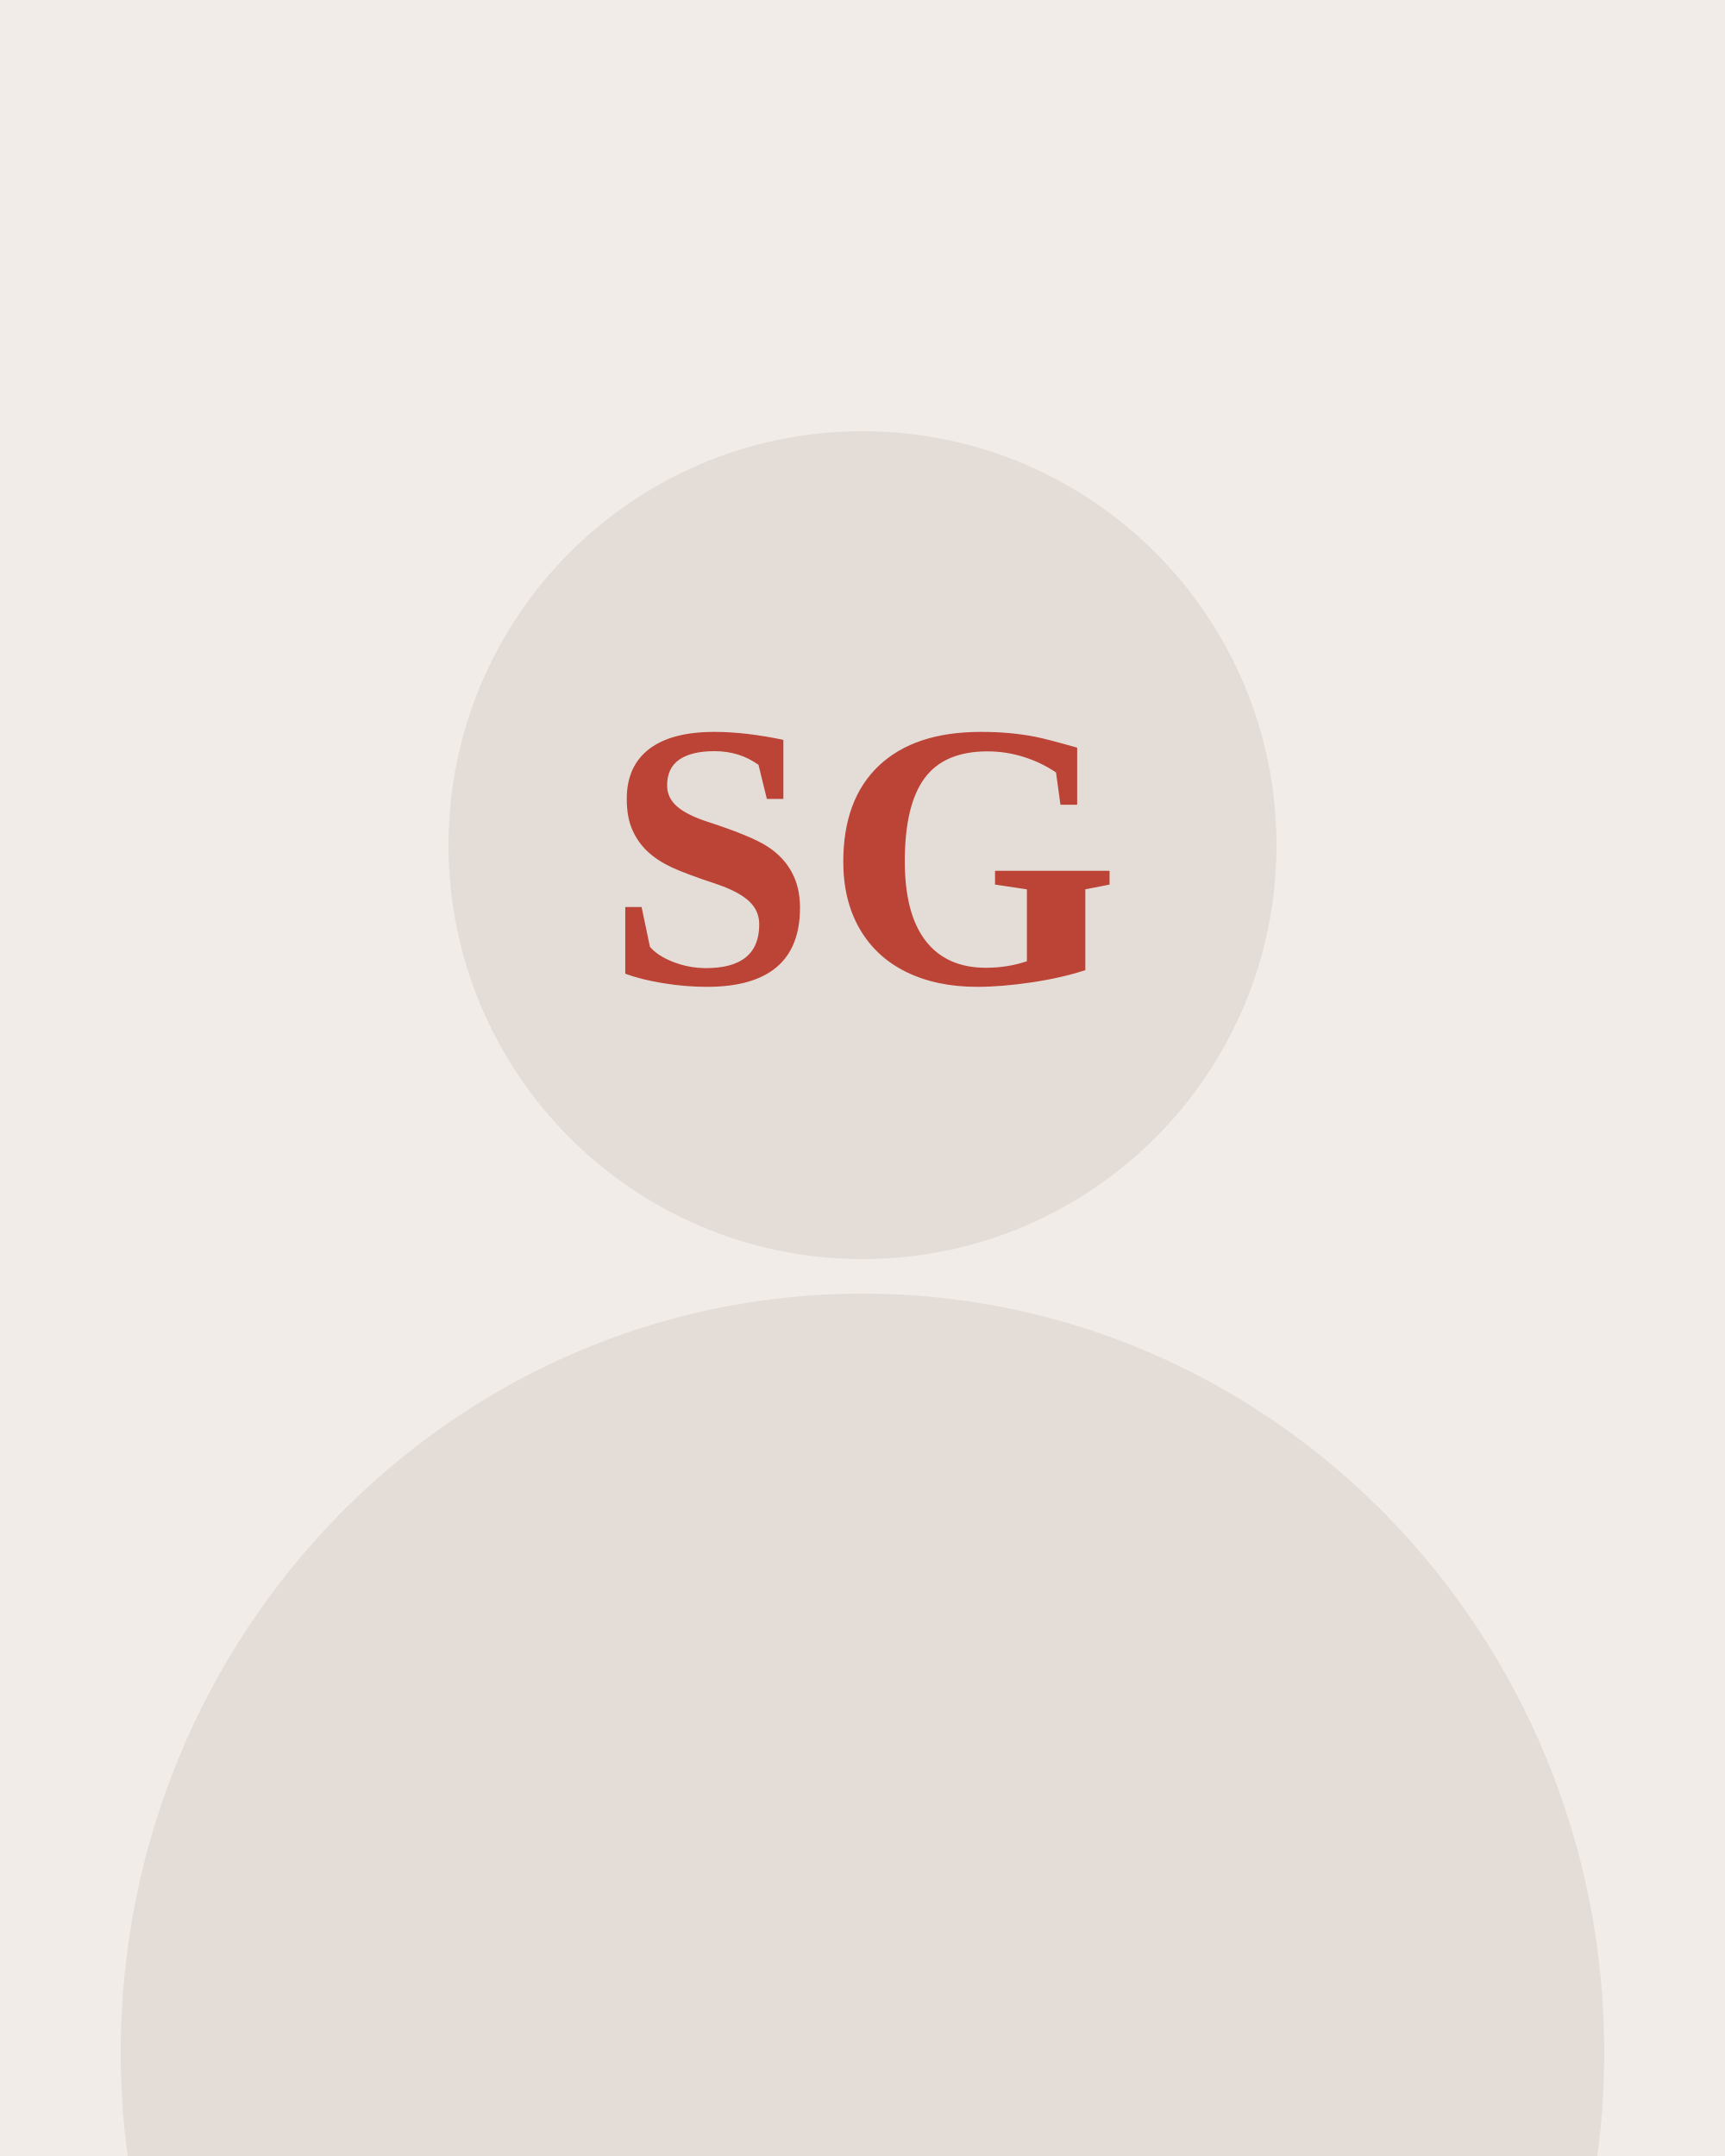
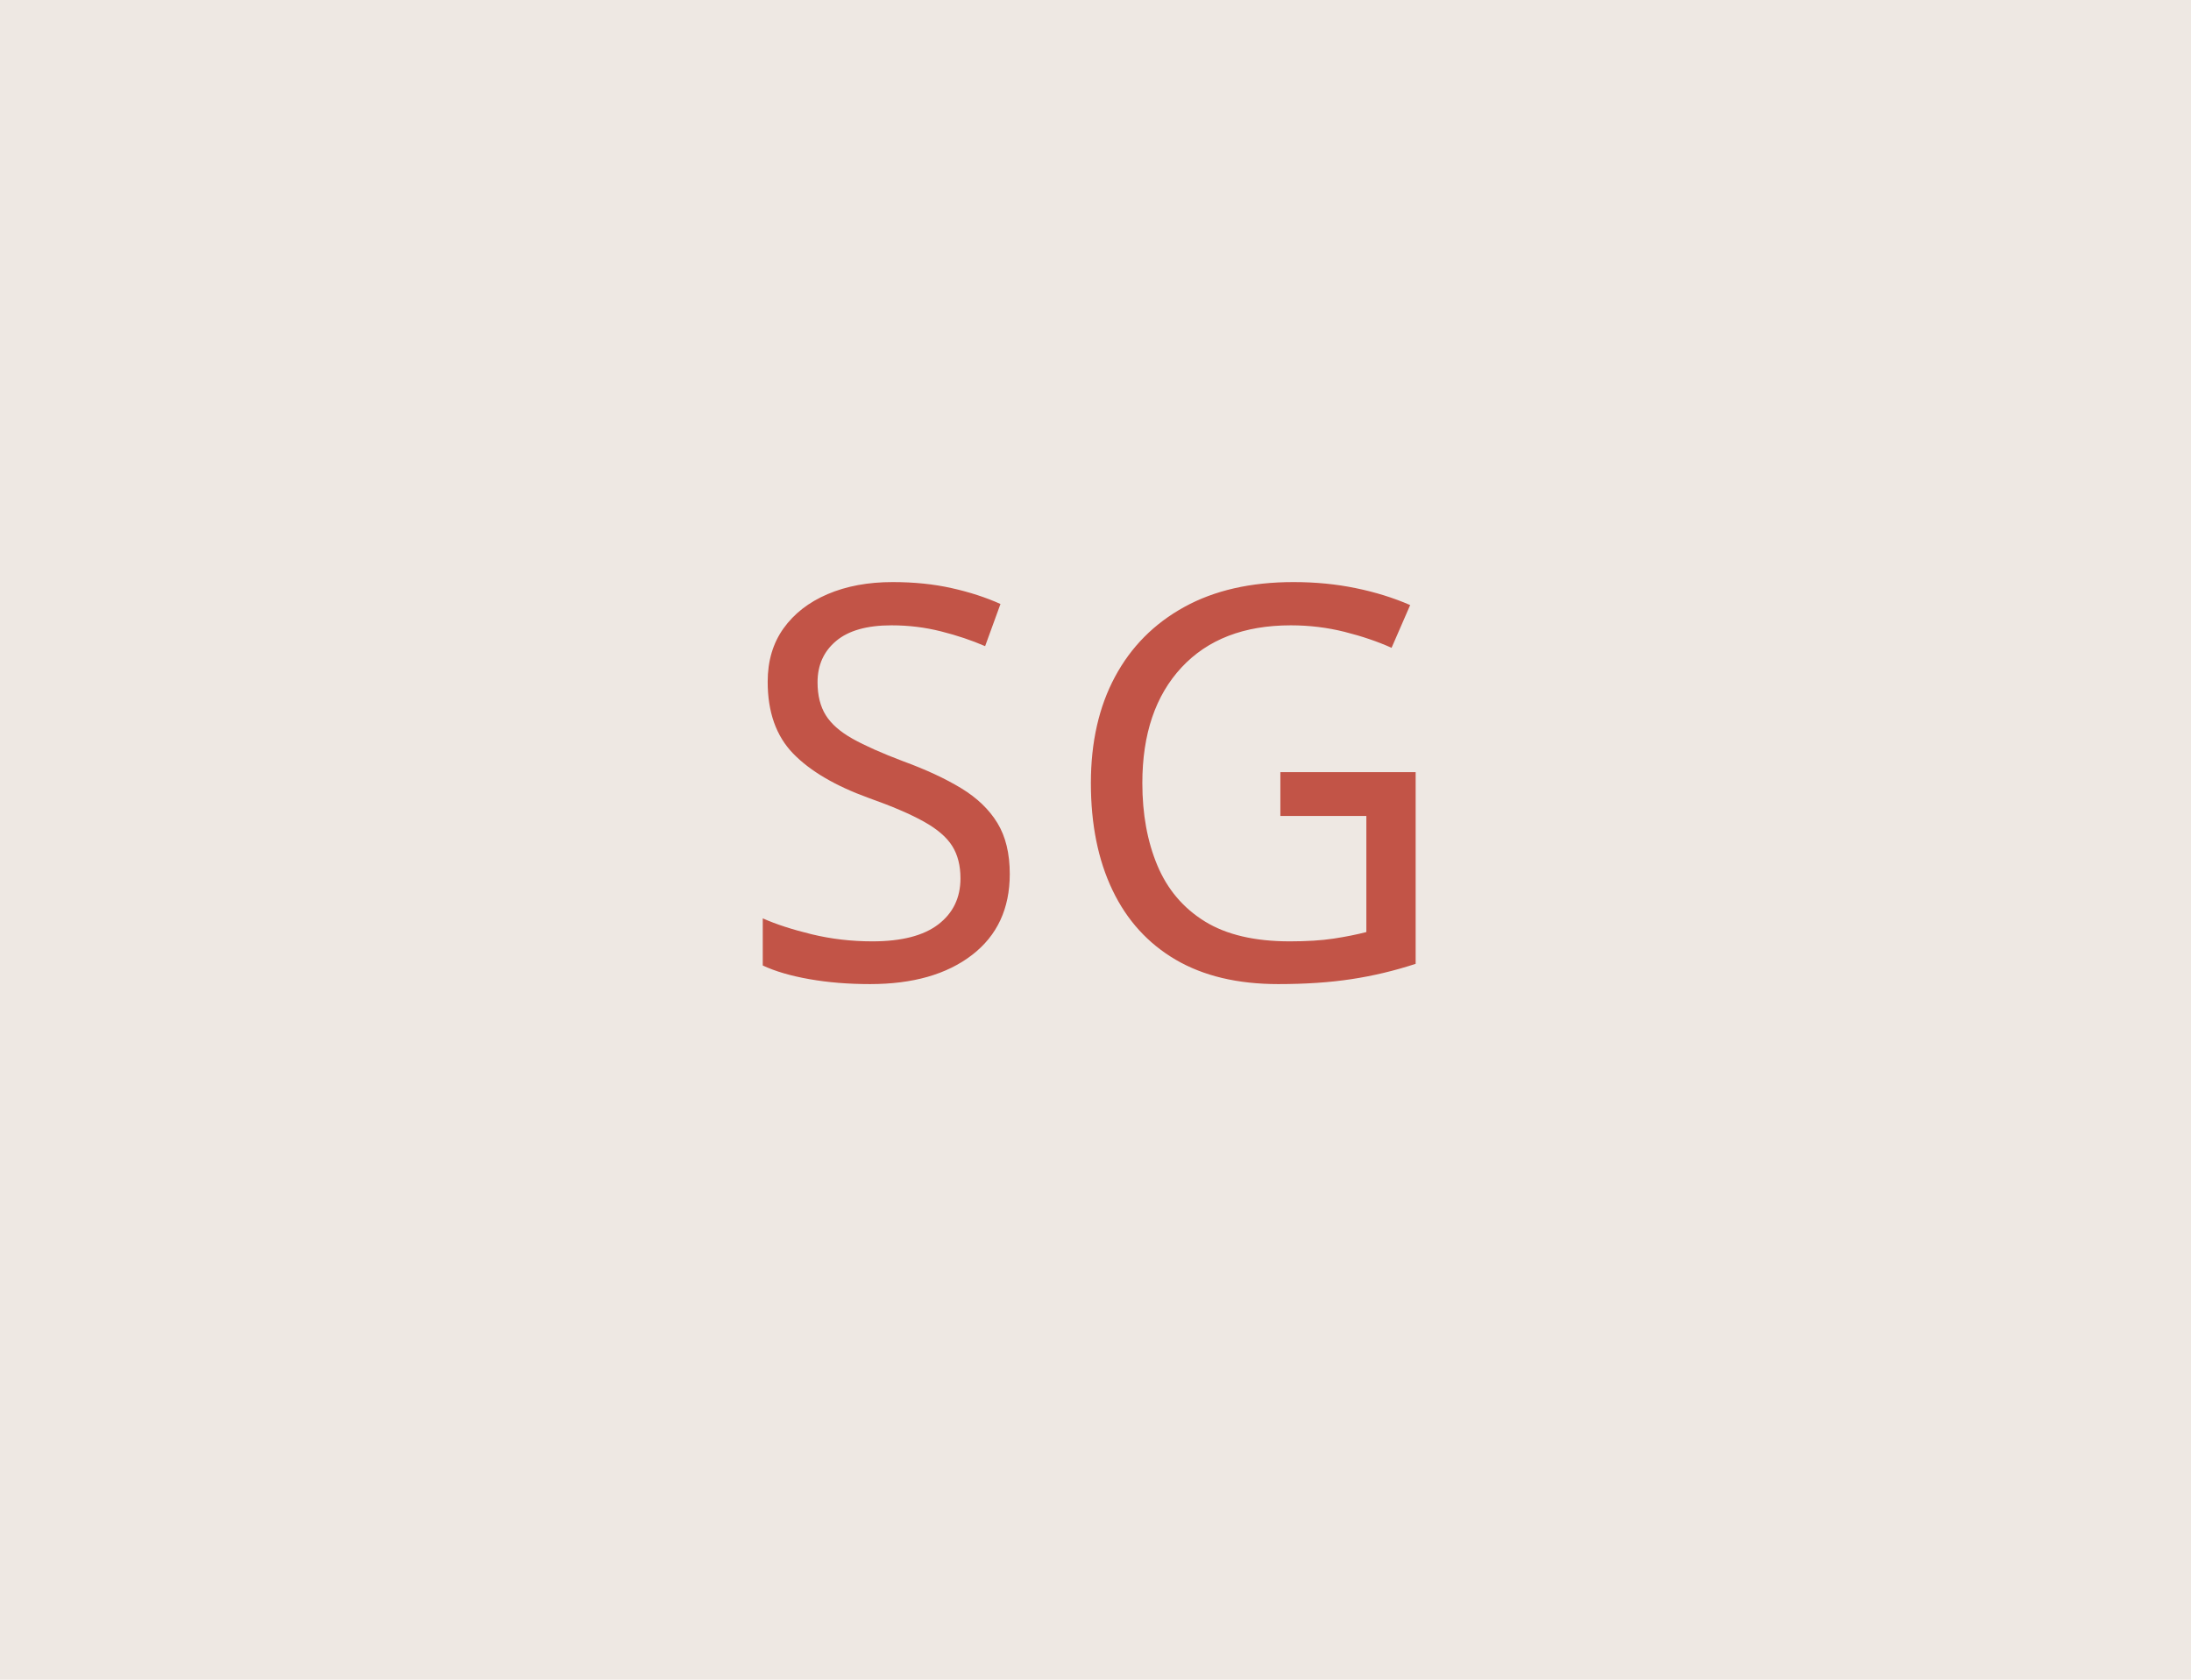
- <svg xmlns="http://www.w3.org/2000/svg" viewBox="0 0 400 500" width="400" height="500" role="img" aria-label="Portrait placeholder">
-   <rect width="400" height="500" fill="hsl(24 26% 93%)" />
-   <circle cx="200" cy="196" r="96" fill="hsl(24 20% 87%)" />
-   <ellipse cx="200" cy="476" rx="172" ry="176" fill="hsl(24 20% 87%)" />
-   <text x="200" y="228" font-family="Georgia, 'Times New Roman', serif" font-size="88" font-weight="600" fill="#B83325" text-anchor="middle" letter-spacing="2" opacity="0.9">SG</text>
+ <svg xmlns="http://www.w3.org/2000/svg" viewBox="0 0 600 460" width="600" height="460" role="img" aria-label="Photo to come">
+   <rect width="600" height="460" fill="hsl(32 24% 91%)" />
+   <text x="300" y="268" font-family="Jost, 'Century Gothic', system-ui, sans-serif" font-size="150" font-weight="500" fill="#B83325" text-anchor="middle" letter-spacing="6" opacity="0.82">SG</text>
</svg>
